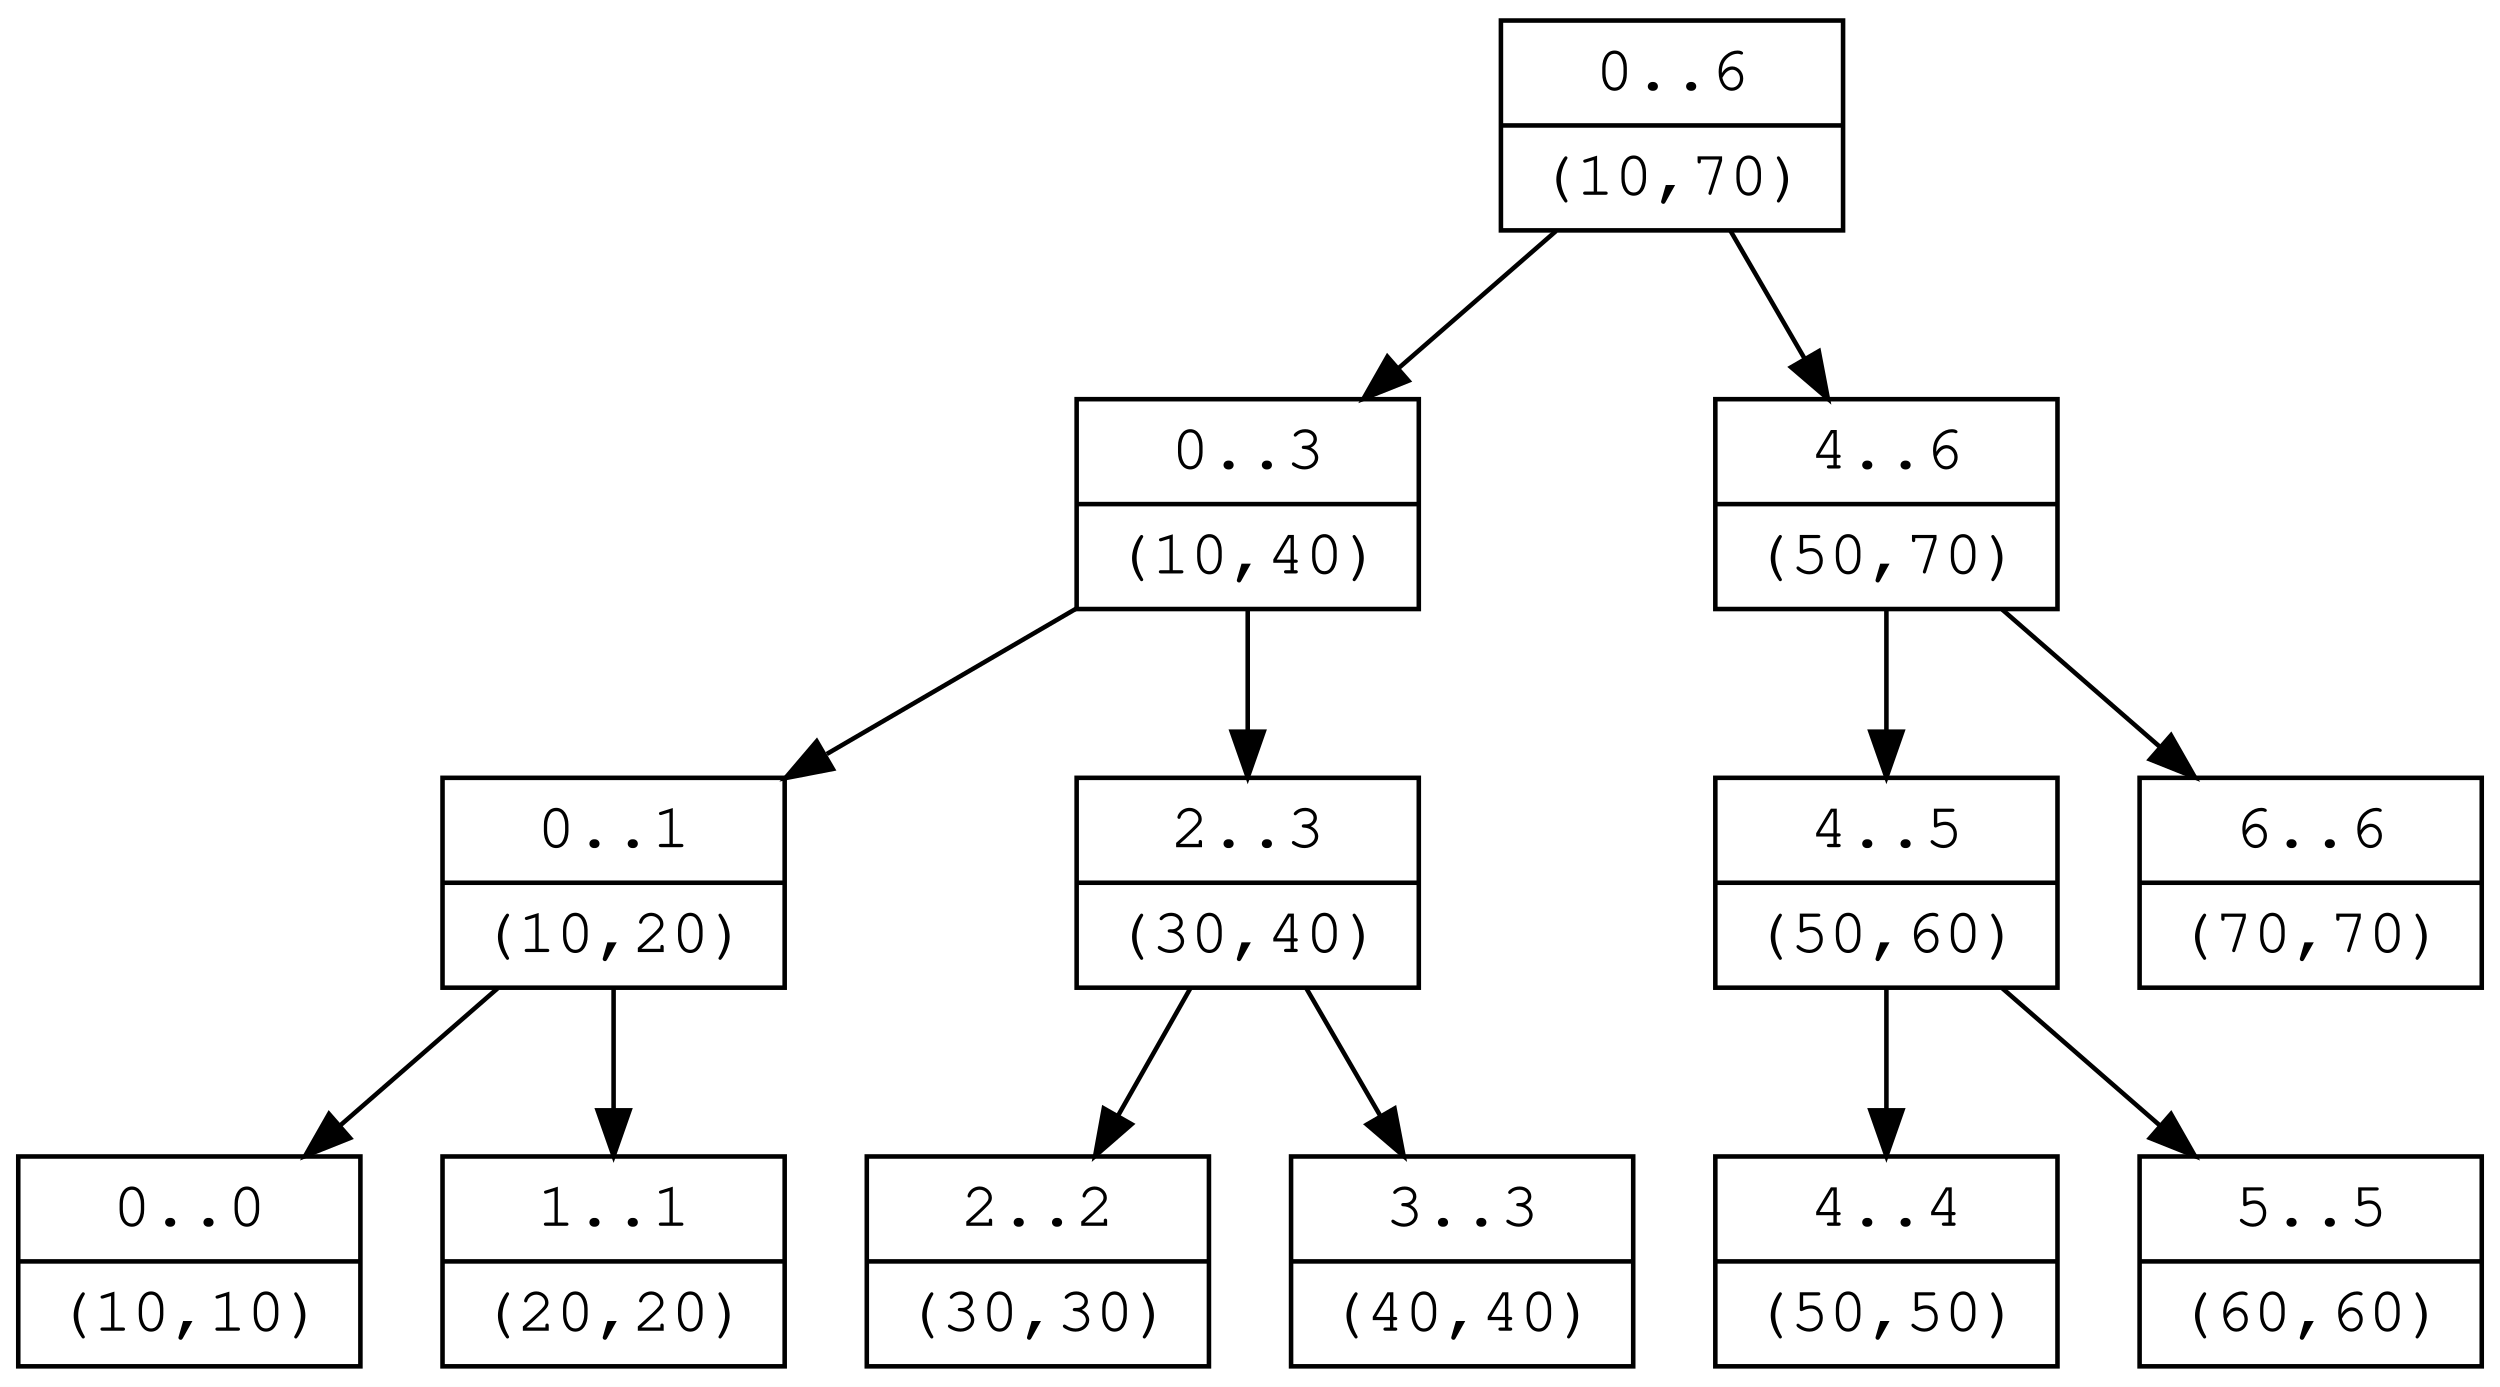
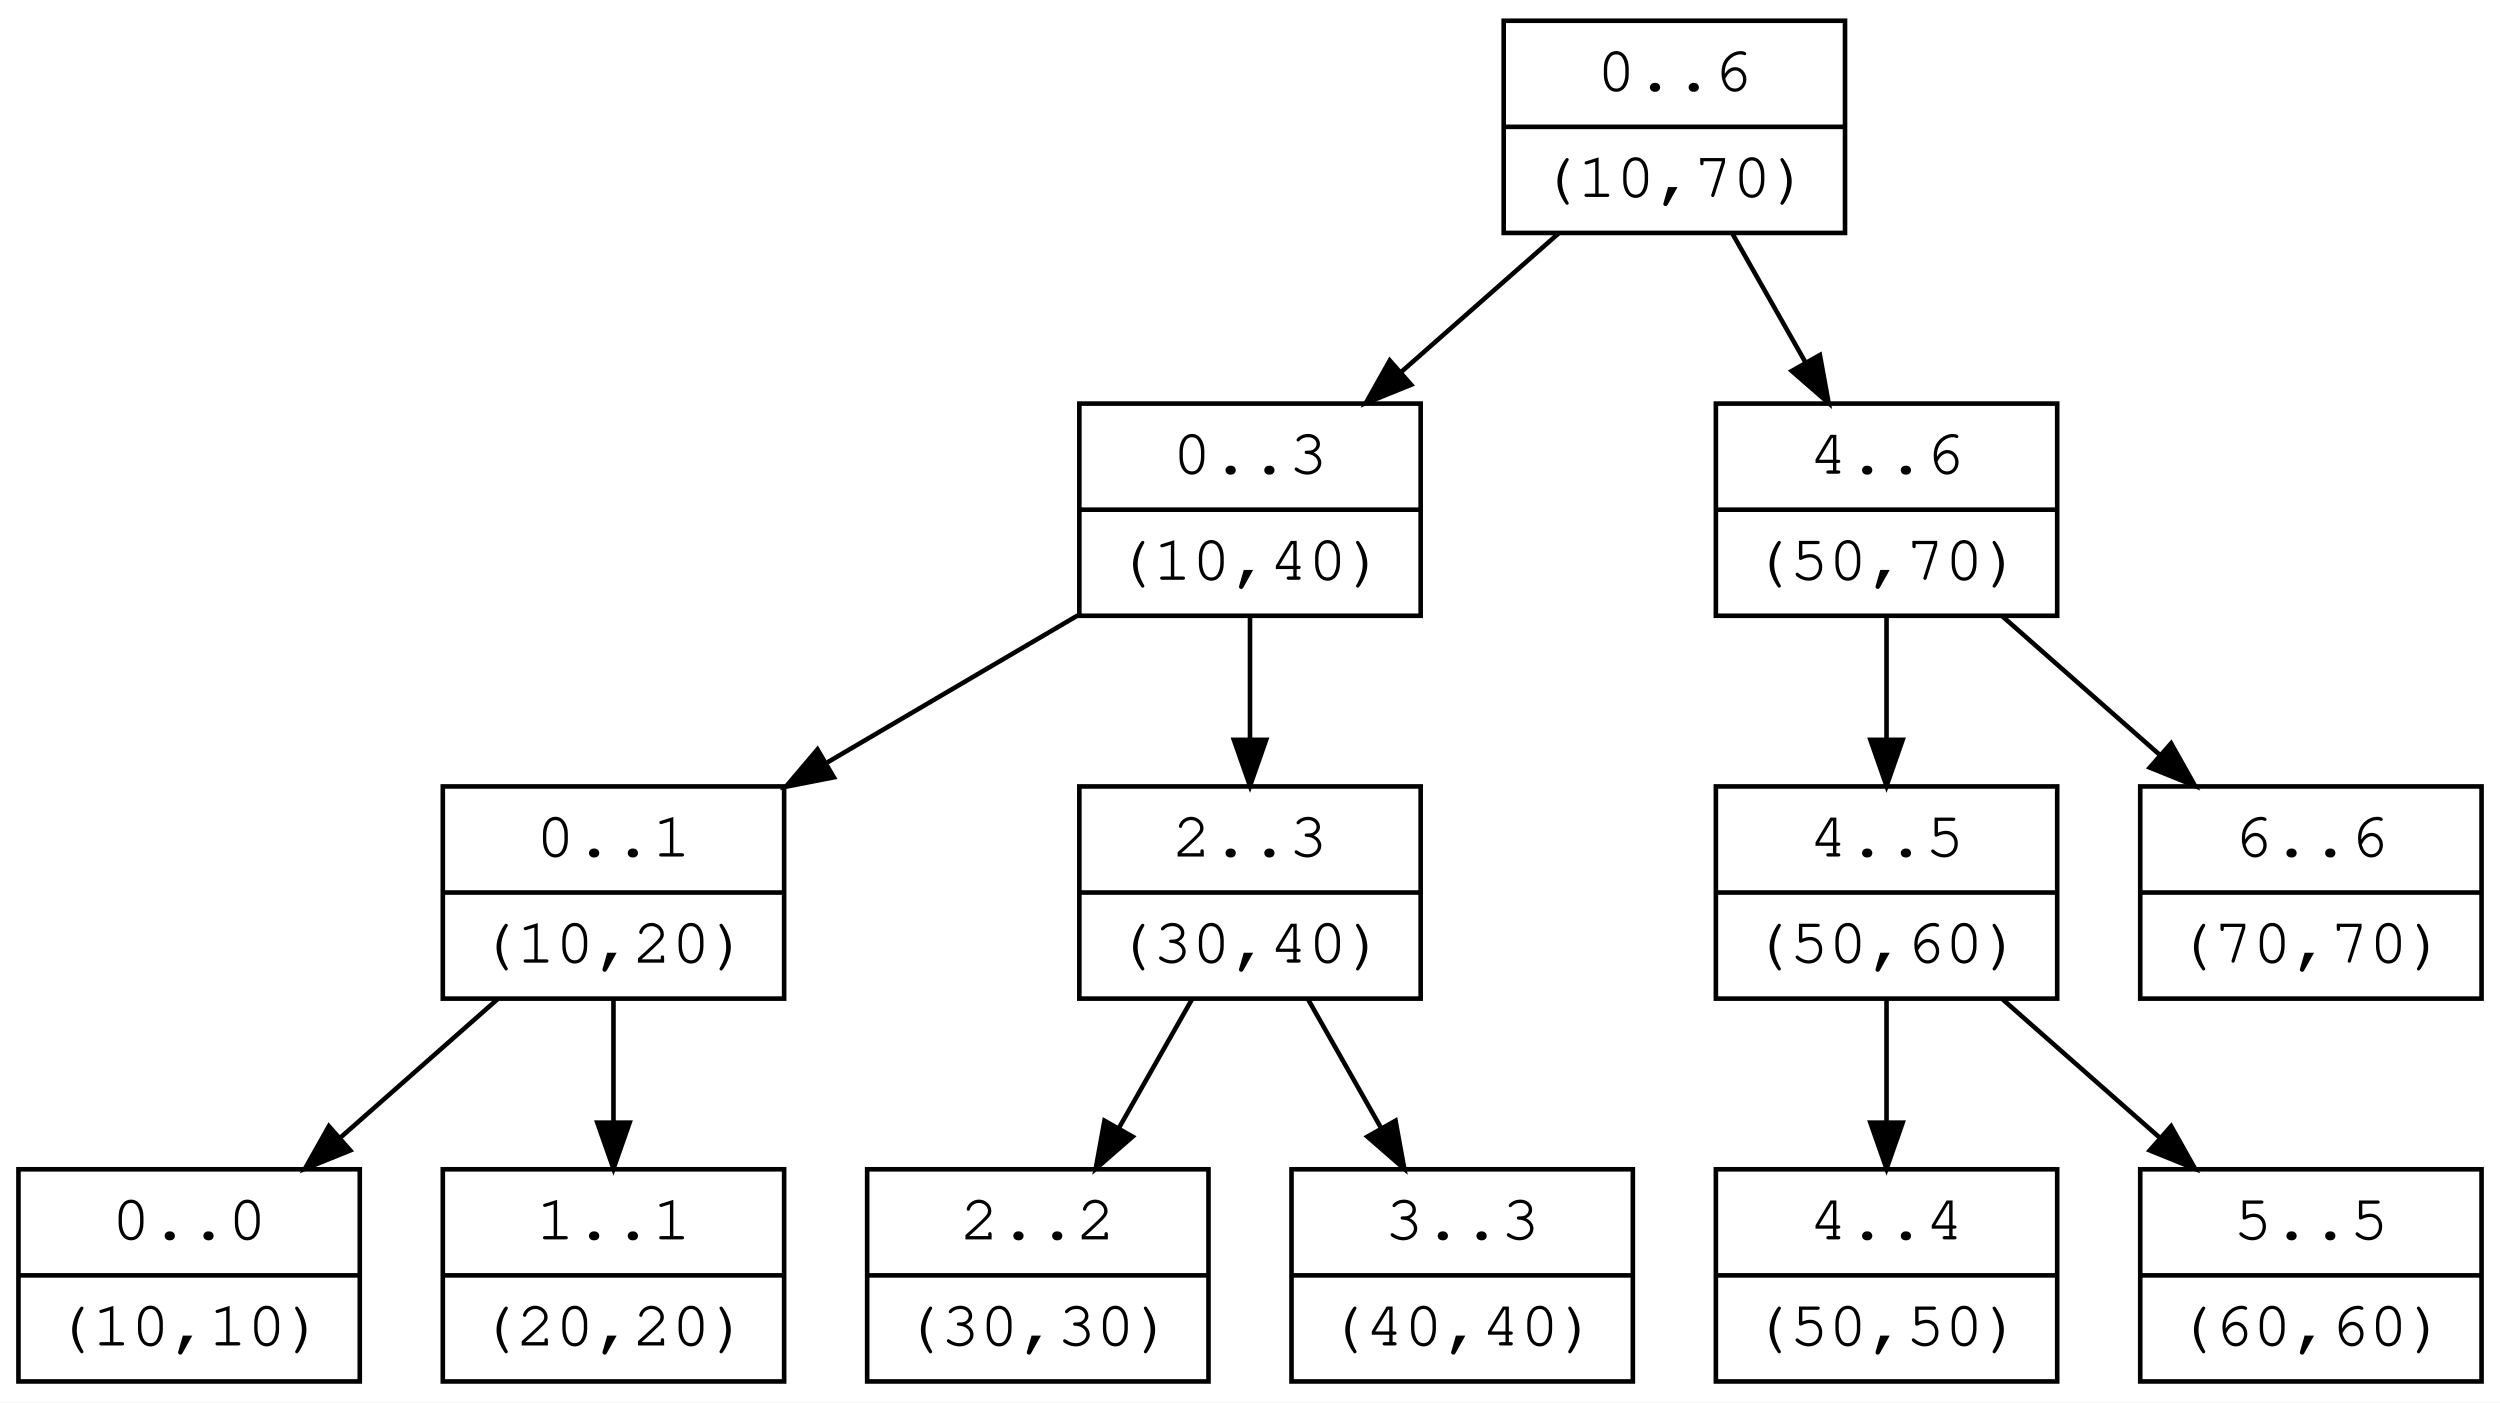
- <svg xmlns="http://www.w3.org/2000/svg" width="548pt" height="304pt" viewBox="0.00 0.00 548.00 304.00">
+ <svg xmlns="http://www.w3.org/2000/svg" width="542pt" height="304pt" viewBox="0.00 0.00 542.00 304.00">
  <g id="graph0" class="graph" transform="scale(1 1) rotate(0) translate(4 300)">
-     <polygon fill="white" stroke="transparent" points="-4,4 -4,-300 544,-300 544,4 -4,4" />
+     <polygon fill="white" stroke="transparent" points="-4,4 -4,-300 538,-300 538,4 -4,4" />
    <g id="node1" class="node">
-       <polygon fill="none" stroke="black" points="325,-249.5 325,-295.5 400,-295.5 400,-249.5 325,-249.5" />
-       <text text-anchor="middle" x="362.5" y="-280.3" font-family="Courier,monospace" font-size="14.00">0..6</text>
-       <polyline fill="none" stroke="black" points="325,-272.5 400,-272.5 " />
-       <text text-anchor="middle" x="362.5" y="-257.3" font-family="Courier,monospace" font-size="14.00">(10,70)</text>
+       <polygon fill="none" stroke="black" points="322,-249.5 322,-295.5 396,-295.5 396,-249.5 322,-249.5" />
+       <text text-anchor="middle" x="359" y="-280.3" font-family="Courier,monospace" font-size="14.00">0..6</text>
+       <polyline fill="none" stroke="black" points="322,-272.5 396,-272.5 " />
+       <text text-anchor="middle" x="359" y="-257.3" font-family="Courier,monospace" font-size="14.00">(10,70)</text>
    </g>
    <g id="node2" class="node">
-       <polygon fill="none" stroke="black" points="232,-166.5 232,-212.5 307,-212.5 307,-166.5 232,-166.5" />
-       <text text-anchor="middle" x="269.5" y="-197.3" font-family="Courier,monospace" font-size="14.00">0..3</text>
-       <polyline fill="none" stroke="black" points="232,-189.5 307,-189.5 " />
-       <text text-anchor="middle" x="269.5" y="-174.3" font-family="Courier,monospace" font-size="14.00">(10,40)</text>
+       <polygon fill="none" stroke="black" points="230,-166.5 230,-212.5 304,-212.5 304,-166.5 230,-166.5" />
+       <text text-anchor="middle" x="267" y="-197.3" font-family="Courier,monospace" font-size="14.00">0..3</text>
+       <polyline fill="none" stroke="black" points="230,-189.5 304,-189.5 " />
+       <text text-anchor="middle" x="267" y="-174.3" font-family="Courier,monospace" font-size="14.00">(10,40)</text>
    </g>
    <g id="edge1" class="edge">
-       <path fill="none" stroke="black" d="M337.09,-249.37C326.43,-240.08 313.89,-229.16 302.52,-219.26" />
-       <polygon fill="black" stroke="black" points="304.72,-216.54 294.88,-212.61 300.12,-221.81 304.72,-216.54" />
+       <path fill="none" stroke="black" d="M333.86,-249.37C323.31,-240.08 310.91,-229.16 299.67,-219.26" />
+       <polygon fill="black" stroke="black" points="301.93,-216.59 292.11,-212.61 297.3,-221.84 301.93,-216.59" />
    </g>
    <g id="node3" class="node">
-       <polygon fill="none" stroke="black" points="372,-166.5 372,-212.5 447,-212.5 447,-166.5 372,-166.5" />
-       <text text-anchor="middle" x="409.5" y="-197.3" font-family="Courier,monospace" font-size="14.00">4..6</text>
-       <polyline fill="none" stroke="black" points="372,-189.5 447,-189.5 " />
-       <text text-anchor="middle" x="409.5" y="-174.3" font-family="Courier,monospace" font-size="14.00">(50,70)</text>
+       <polygon fill="none" stroke="black" points="368,-166.5 368,-212.5 442,-212.5 442,-166.5 368,-166.5" />
+       <text text-anchor="middle" x="405" y="-197.3" font-family="Courier,monospace" font-size="14.00">4..6</text>
+       <polyline fill="none" stroke="black" points="368,-189.5 442,-189.5 " />
+       <text text-anchor="middle" x="405" y="-174.3" font-family="Courier,monospace" font-size="14.00">(50,70)</text>
    </g>
    <g id="edge2" class="edge">
-       <path fill="none" stroke="black" d="M375.34,-249.37C380.37,-240.71 386.22,-230.62 391.64,-221.27" />
-       <polygon fill="black" stroke="black" points="394.68,-223.01 396.67,-212.61 388.63,-219.5 394.68,-223.01" />
+       <path fill="none" stroke="black" d="M371.57,-249.37C376.44,-240.79 382.1,-230.83 387.36,-221.56" />
+       <polygon fill="black" stroke="black" points="390.55,-223.03 392.45,-212.61 384.46,-219.57 390.55,-223.03" />
    </g>
    <g id="node4" class="node">
-       <polygon fill="none" stroke="black" points="93,-83.5 93,-129.5 168,-129.5 168,-83.5 93,-83.5" />
-       <text text-anchor="middle" x="130.5" y="-114.3" font-family="Courier,monospace" font-size="14.00">0..1</text>
-       <polyline fill="none" stroke="black" points="93,-106.5 168,-106.5 " />
-       <text text-anchor="middle" x="130.5" y="-91.3" font-family="Courier,monospace" font-size="14.00">(10,20)</text>
+       <polygon fill="none" stroke="black" points="92,-83.5 92,-129.5 166,-129.5 166,-83.5 92,-83.5" />
+       <text text-anchor="middle" x="129" y="-114.3" font-family="Courier,monospace" font-size="14.00">0..1</text>
+       <polyline fill="none" stroke="black" points="92,-106.5 166,-106.5 " />
+       <text text-anchor="middle" x="129" y="-91.3" font-family="Courier,monospace" font-size="14.00">(10,20)</text>
    </g>
    <g id="edge3" class="edge">
-       <path fill="none" stroke="black" d="M231.88,-166.58C215.04,-156.77 195.01,-145.09 177.22,-134.72" />
-       <polygon fill="black" stroke="black" points="178.55,-131.45 168.15,-129.44 175.02,-137.5 178.55,-131.45" />
+       <path fill="none" stroke="black" d="M229.66,-166.58C212.93,-156.77 193.05,-145.09 175.38,-134.72" />
+       <polygon fill="black" stroke="black" points="176.77,-131.48 166.37,-129.44 173.23,-137.52 176.77,-131.48" />
    </g>
    <g id="node5" class="node">
-       <polygon fill="none" stroke="black" points="232,-83.5 232,-129.5 307,-129.5 307,-83.5 232,-83.5" />
-       <text text-anchor="middle" x="269.5" y="-114.3" font-family="Courier,monospace" font-size="14.00">2..3</text>
-       <polyline fill="none" stroke="black" points="232,-106.5 307,-106.5 " />
-       <text text-anchor="middle" x="269.5" y="-91.3" font-family="Courier,monospace" font-size="14.00">(30,40)</text>
+       <polygon fill="none" stroke="black" points="230,-83.5 230,-129.5 304,-129.5 304,-83.5 230,-83.5" />
+       <text text-anchor="middle" x="267" y="-114.3" font-family="Courier,monospace" font-size="14.00">2..3</text>
+       <polyline fill="none" stroke="black" points="230,-106.5 304,-106.5 " />
+       <text text-anchor="middle" x="267" y="-91.3" font-family="Courier,monospace" font-size="14.00">(30,40)</text>
    </g>
    <g id="edge4" class="edge">
-       <path fill="none" stroke="black" d="M269.5,-166.37C269.5,-158.15 269.5,-148.66 269.5,-139.73" />
-       <polygon fill="black" stroke="black" points="273,-139.61 269.5,-129.61 266,-139.61 273,-139.61" />
+       <path fill="none" stroke="black" d="M267,-166.37C267,-158.15 267,-148.66 267,-139.73" />
+       <polygon fill="black" stroke="black" points="270.5,-139.61 267,-129.61 263.5,-139.61 270.5,-139.61" />
    </g>
    <g id="node6" class="node">
-       <polygon fill="none" stroke="black" points="372,-83.5 372,-129.5 447,-129.5 447,-83.5 372,-83.5" />
-       <text text-anchor="middle" x="409.5" y="-114.3" font-family="Courier,monospace" font-size="14.00">4..5</text>
-       <polyline fill="none" stroke="black" points="372,-106.5 447,-106.5 " />
-       <text text-anchor="middle" x="409.5" y="-91.3" font-family="Courier,monospace" font-size="14.00">(50,60)</text>
+       <polygon fill="none" stroke="black" points="368,-83.5 368,-129.5 442,-129.5 442,-83.5 368,-83.5" />
+       <text text-anchor="middle" x="405" y="-114.3" font-family="Courier,monospace" font-size="14.00">4..5</text>
+       <polyline fill="none" stroke="black" points="368,-106.5 442,-106.5 " />
+       <text text-anchor="middle" x="405" y="-91.3" font-family="Courier,monospace" font-size="14.00">(50,60)</text>
    </g>
    <g id="edge5" class="edge">
-       <path fill="none" stroke="black" d="M409.5,-166.37C409.5,-158.15 409.5,-148.66 409.5,-139.73" />
-       <polygon fill="black" stroke="black" points="413,-139.61 409.5,-129.61 406,-139.61 413,-139.61" />
+       <path fill="none" stroke="black" d="M405,-166.37C405,-158.15 405,-148.66 405,-139.73" />
+       <polygon fill="black" stroke="black" points="408.5,-139.61 405,-129.61 401.5,-139.61 408.5,-139.61" />
    </g>
    <g id="node7" class="node">
-       <polygon fill="none" stroke="black" points="465,-83.5 465,-129.5 540,-129.5 540,-83.5 465,-83.5" />
-       <text text-anchor="middle" x="502.5" y="-114.3" font-family="Courier,monospace" font-size="14.00">6..6</text>
-       <polyline fill="none" stroke="black" points="465,-106.5 540,-106.5 " />
-       <text text-anchor="middle" x="502.5" y="-91.3" font-family="Courier,monospace" font-size="14.00">(70,70)</text>
+       <polygon fill="none" stroke="black" points="460,-83.5 460,-129.5 534,-129.5 534,-83.5 460,-83.5" />
+       <text text-anchor="middle" x="497" y="-114.3" font-family="Courier,monospace" font-size="14.00">6..6</text>
+       <polyline fill="none" stroke="black" points="460,-106.5 534,-106.5 " />
+       <text text-anchor="middle" x="497" y="-91.3" font-family="Courier,monospace" font-size="14.00">(70,70)</text>
    </g>
    <g id="edge6" class="edge">
-       <path fill="none" stroke="black" d="M434.91,-166.37C445.57,-157.08 458.11,-146.16 469.48,-136.26" />
-       <polygon fill="black" stroke="black" points="471.88,-138.81 477.12,-129.61 467.28,-133.54 471.88,-138.81" />
+       <path fill="none" stroke="black" d="M430.14,-166.37C440.69,-157.08 453.09,-146.16 464.33,-136.26" />
+       <polygon fill="black" stroke="black" points="466.7,-138.84 471.89,-129.61 462.07,-133.59 466.7,-138.84" />
    </g>
    <g id="node8" class="node">
-       <polygon fill="none" stroke="black" points="0,-0.5 0,-46.5 75,-46.5 75,-0.5 0,-0.5" />
-       <text text-anchor="middle" x="37.5" y="-31.3" font-family="Courier,monospace" font-size="14.00">0..0</text>
-       <polyline fill="none" stroke="black" points="0,-23.5 75,-23.5 " />
-       <text text-anchor="middle" x="37.5" y="-8.3" font-family="Courier,monospace" font-size="14.00">(10,10)</text>
+       <polygon fill="none" stroke="black" points="0,-0.5 0,-46.5 74,-46.5 74,-0.5 0,-0.5" />
+       <text text-anchor="middle" x="37" y="-31.3" font-family="Courier,monospace" font-size="14.00">0..0</text>
+       <polyline fill="none" stroke="black" points="0,-23.5 74,-23.5 " />
+       <text text-anchor="middle" x="37" y="-8.3" font-family="Courier,monospace" font-size="14.00">(10,10)</text>
    </g>
    <g id="edge7" class="edge">
-       <path fill="none" stroke="black" d="M105.09,-83.37C94.43,-74.08 81.89,-63.16 70.52,-53.26" />
-       <polygon fill="black" stroke="black" points="72.72,-50.54 62.88,-46.61 68.12,-55.81 72.72,-50.54" />
+       <path fill="none" stroke="black" d="M103.86,-83.37C93.31,-74.08 80.91,-63.16 69.67,-53.26" />
+       <polygon fill="black" stroke="black" points="71.93,-50.59 62.11,-46.61 67.3,-55.84 71.93,-50.59" />
    </g>
    <g id="node9" class="node">
-       <polygon fill="none" stroke="black" points="93,-0.5 93,-46.5 168,-46.5 168,-0.5 93,-0.5" />
-       <text text-anchor="middle" x="130.5" y="-31.3" font-family="Courier,monospace" font-size="14.00">1..1</text>
-       <polyline fill="none" stroke="black" points="93,-23.5 168,-23.5 " />
-       <text text-anchor="middle" x="130.5" y="-8.3" font-family="Courier,monospace" font-size="14.00">(20,20)</text>
+       <polygon fill="none" stroke="black" points="92,-0.5 92,-46.5 166,-46.5 166,-0.5 92,-0.5" />
+       <text text-anchor="middle" x="129" y="-31.3" font-family="Courier,monospace" font-size="14.00">1..1</text>
+       <polyline fill="none" stroke="black" points="92,-23.5 166,-23.5 " />
+       <text text-anchor="middle" x="129" y="-8.3" font-family="Courier,monospace" font-size="14.00">(20,20)</text>
    </g>
    <g id="edge8" class="edge">
-       <path fill="none" stroke="black" d="M130.5,-83.37C130.5,-75.15 130.5,-65.66 130.5,-56.73" />
-       <polygon fill="black" stroke="black" points="134,-56.61 130.5,-46.61 127,-56.61 134,-56.61" />
+       <path fill="none" stroke="black" d="M129,-83.37C129,-75.15 129,-65.66 129,-56.73" />
+       <polygon fill="black" stroke="black" points="132.5,-56.61 129,-46.61 125.5,-56.61 132.5,-56.61" />
    </g>
    <g id="node10" class="node">
-       <polygon fill="none" stroke="black" points="186,-0.5 186,-46.5 261,-46.5 261,-0.5 186,-0.5" />
-       <text text-anchor="middle" x="223.5" y="-31.3" font-family="Courier,monospace" font-size="14.00">2..2</text>
-       <polyline fill="none" stroke="black" points="186,-23.5 261,-23.5 " />
-       <text text-anchor="middle" x="223.5" y="-8.3" font-family="Courier,monospace" font-size="14.00">(30,30)</text>
+       <polygon fill="none" stroke="black" points="184,-0.5 184,-46.5 258,-46.5 258,-0.5 184,-0.5" />
+       <text text-anchor="middle" x="221" y="-31.3" font-family="Courier,monospace" font-size="14.00">2..2</text>
+       <polyline fill="none" stroke="black" points="184,-23.5 258,-23.5 " />
+       <text text-anchor="middle" x="221" y="-8.3" font-family="Courier,monospace" font-size="14.00">(30,30)</text>
    </g>
    <g id="edge9" class="edge">
-       <path fill="none" stroke="black" d="M256.93,-83.37C252.06,-74.79 246.4,-64.83 241.14,-55.56" />
-       <polygon fill="black" stroke="black" points="244.04,-53.57 236.05,-46.61 237.95,-57.03 244.04,-53.57" />
+       <path fill="none" stroke="black" d="M254.43,-83.37C249.56,-74.79 243.9,-64.83 238.64,-55.56" />
+       <polygon fill="black" stroke="black" points="241.54,-53.57 233.55,-46.61 235.45,-57.03 241.54,-53.57" />
    </g>
    <g id="node11" class="node">
-       <polygon fill="none" stroke="black" points="279,-0.5 279,-46.5 354,-46.5 354,-0.5 279,-0.5" />
-       <text text-anchor="middle" x="316.5" y="-31.3" font-family="Courier,monospace" font-size="14.00">3..3</text>
-       <polyline fill="none" stroke="black" points="279,-23.5 354,-23.5 " />
-       <text text-anchor="middle" x="316.5" y="-8.3" font-family="Courier,monospace" font-size="14.00">(40,40)</text>
+       <polygon fill="none" stroke="black" points="276,-0.5 276,-46.5 350,-46.5 350,-0.5 276,-0.5" />
+       <text text-anchor="middle" x="313" y="-31.3" font-family="Courier,monospace" font-size="14.00">3..3</text>
+       <polyline fill="none" stroke="black" points="276,-23.5 350,-23.5 " />
+       <text text-anchor="middle" x="313" y="-8.3" font-family="Courier,monospace" font-size="14.00">(40,40)</text>
    </g>
    <g id="edge10" class="edge">
-       <path fill="none" stroke="black" d="M282.34,-83.37C287.37,-74.71 293.22,-64.62 298.64,-55.27" />
-       <polygon fill="black" stroke="black" points="301.68,-57.01 303.67,-46.61 295.63,-53.5 301.68,-57.01" />
+       <path fill="none" stroke="black" d="M279.57,-83.37C284.44,-74.79 290.1,-64.83 295.36,-55.56" />
+       <polygon fill="black" stroke="black" points="298.55,-57.03 300.45,-46.61 292.46,-53.57 298.55,-57.03" />
    </g>
    <g id="node12" class="node">
-       <polygon fill="none" stroke="black" points="372,-0.5 372,-46.5 447,-46.5 447,-0.5 372,-0.5" />
-       <text text-anchor="middle" x="409.5" y="-31.3" font-family="Courier,monospace" font-size="14.00">4..4</text>
-       <polyline fill="none" stroke="black" points="372,-23.5 447,-23.5 " />
-       <text text-anchor="middle" x="409.5" y="-8.3" font-family="Courier,monospace" font-size="14.00">(50,50)</text>
+       <polygon fill="none" stroke="black" points="368,-0.5 368,-46.5 442,-46.5 442,-0.5 368,-0.5" />
+       <text text-anchor="middle" x="405" y="-31.3" font-family="Courier,monospace" font-size="14.00">4..4</text>
+       <polyline fill="none" stroke="black" points="368,-23.5 442,-23.5 " />
+       <text text-anchor="middle" x="405" y="-8.3" font-family="Courier,monospace" font-size="14.00">(50,50)</text>
    </g>
    <g id="edge11" class="edge">
-       <path fill="none" stroke="black" d="M409.5,-83.37C409.5,-75.15 409.5,-65.66 409.5,-56.73" />
-       <polygon fill="black" stroke="black" points="413,-56.61 409.5,-46.61 406,-56.61 413,-56.61" />
+       <path fill="none" stroke="black" d="M405,-83.37C405,-75.15 405,-65.66 405,-56.73" />
+       <polygon fill="black" stroke="black" points="408.5,-56.61 405,-46.61 401.5,-56.61 408.5,-56.61" />
    </g>
    <g id="node13" class="node">
-       <polygon fill="none" stroke="black" points="465,-0.5 465,-46.5 540,-46.5 540,-0.5 465,-0.5" />
-       <text text-anchor="middle" x="502.5" y="-31.3" font-family="Courier,monospace" font-size="14.00">5..5</text>
-       <polyline fill="none" stroke="black" points="465,-23.5 540,-23.5 " />
-       <text text-anchor="middle" x="502.5" y="-8.3" font-family="Courier,monospace" font-size="14.00">(60,60)</text>
+       <polygon fill="none" stroke="black" points="460,-0.5 460,-46.5 534,-46.5 534,-0.5 460,-0.5" />
+       <text text-anchor="middle" x="497" y="-31.3" font-family="Courier,monospace" font-size="14.00">5..5</text>
+       <polyline fill="none" stroke="black" points="460,-23.5 534,-23.5 " />
+       <text text-anchor="middle" x="497" y="-8.3" font-family="Courier,monospace" font-size="14.00">(60,60)</text>
    </g>
    <g id="edge12" class="edge">
-       <path fill="none" stroke="black" d="M434.91,-83.37C445.57,-74.08 458.11,-63.16 469.48,-53.26" />
-       <polygon fill="black" stroke="black" points="471.88,-55.81 477.12,-46.61 467.28,-50.54 471.88,-55.81" />
+       <path fill="none" stroke="black" d="M430.14,-83.37C440.69,-74.08 453.09,-63.16 464.33,-53.26" />
+       <polygon fill="black" stroke="black" points="466.7,-55.84 471.89,-46.61 462.07,-50.59 466.7,-55.84" />
    </g>
  </g>
</svg>
